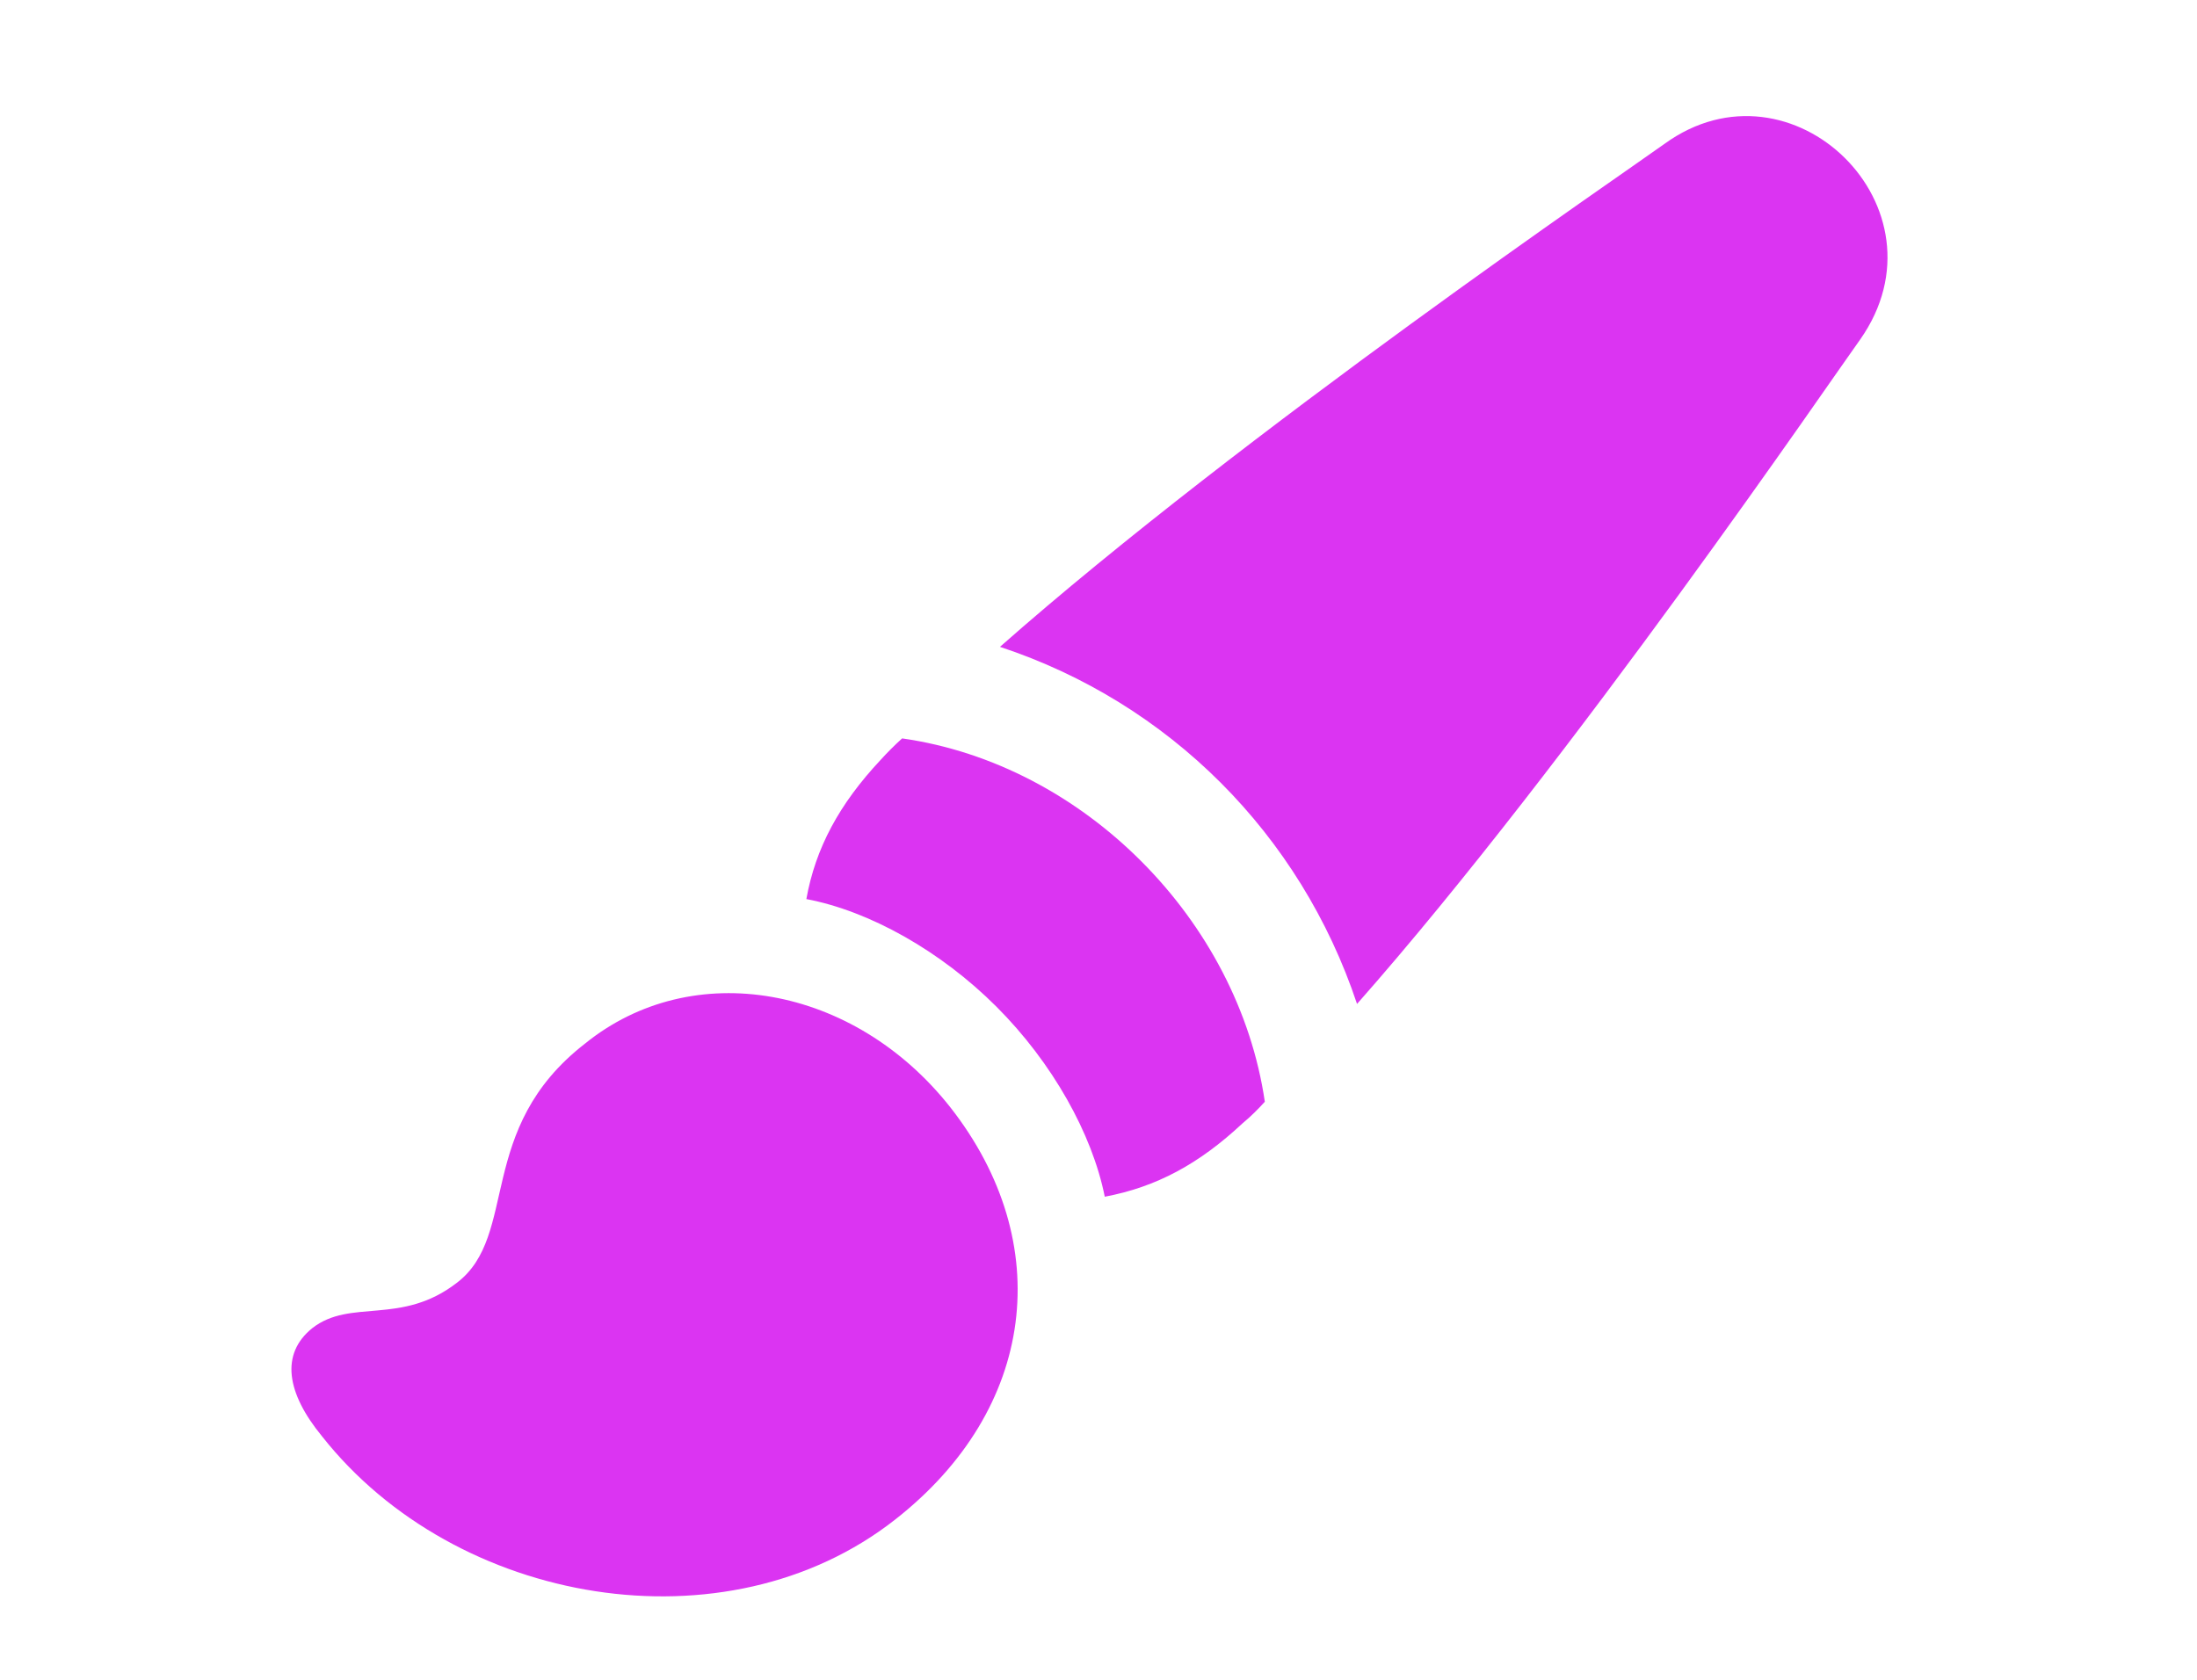
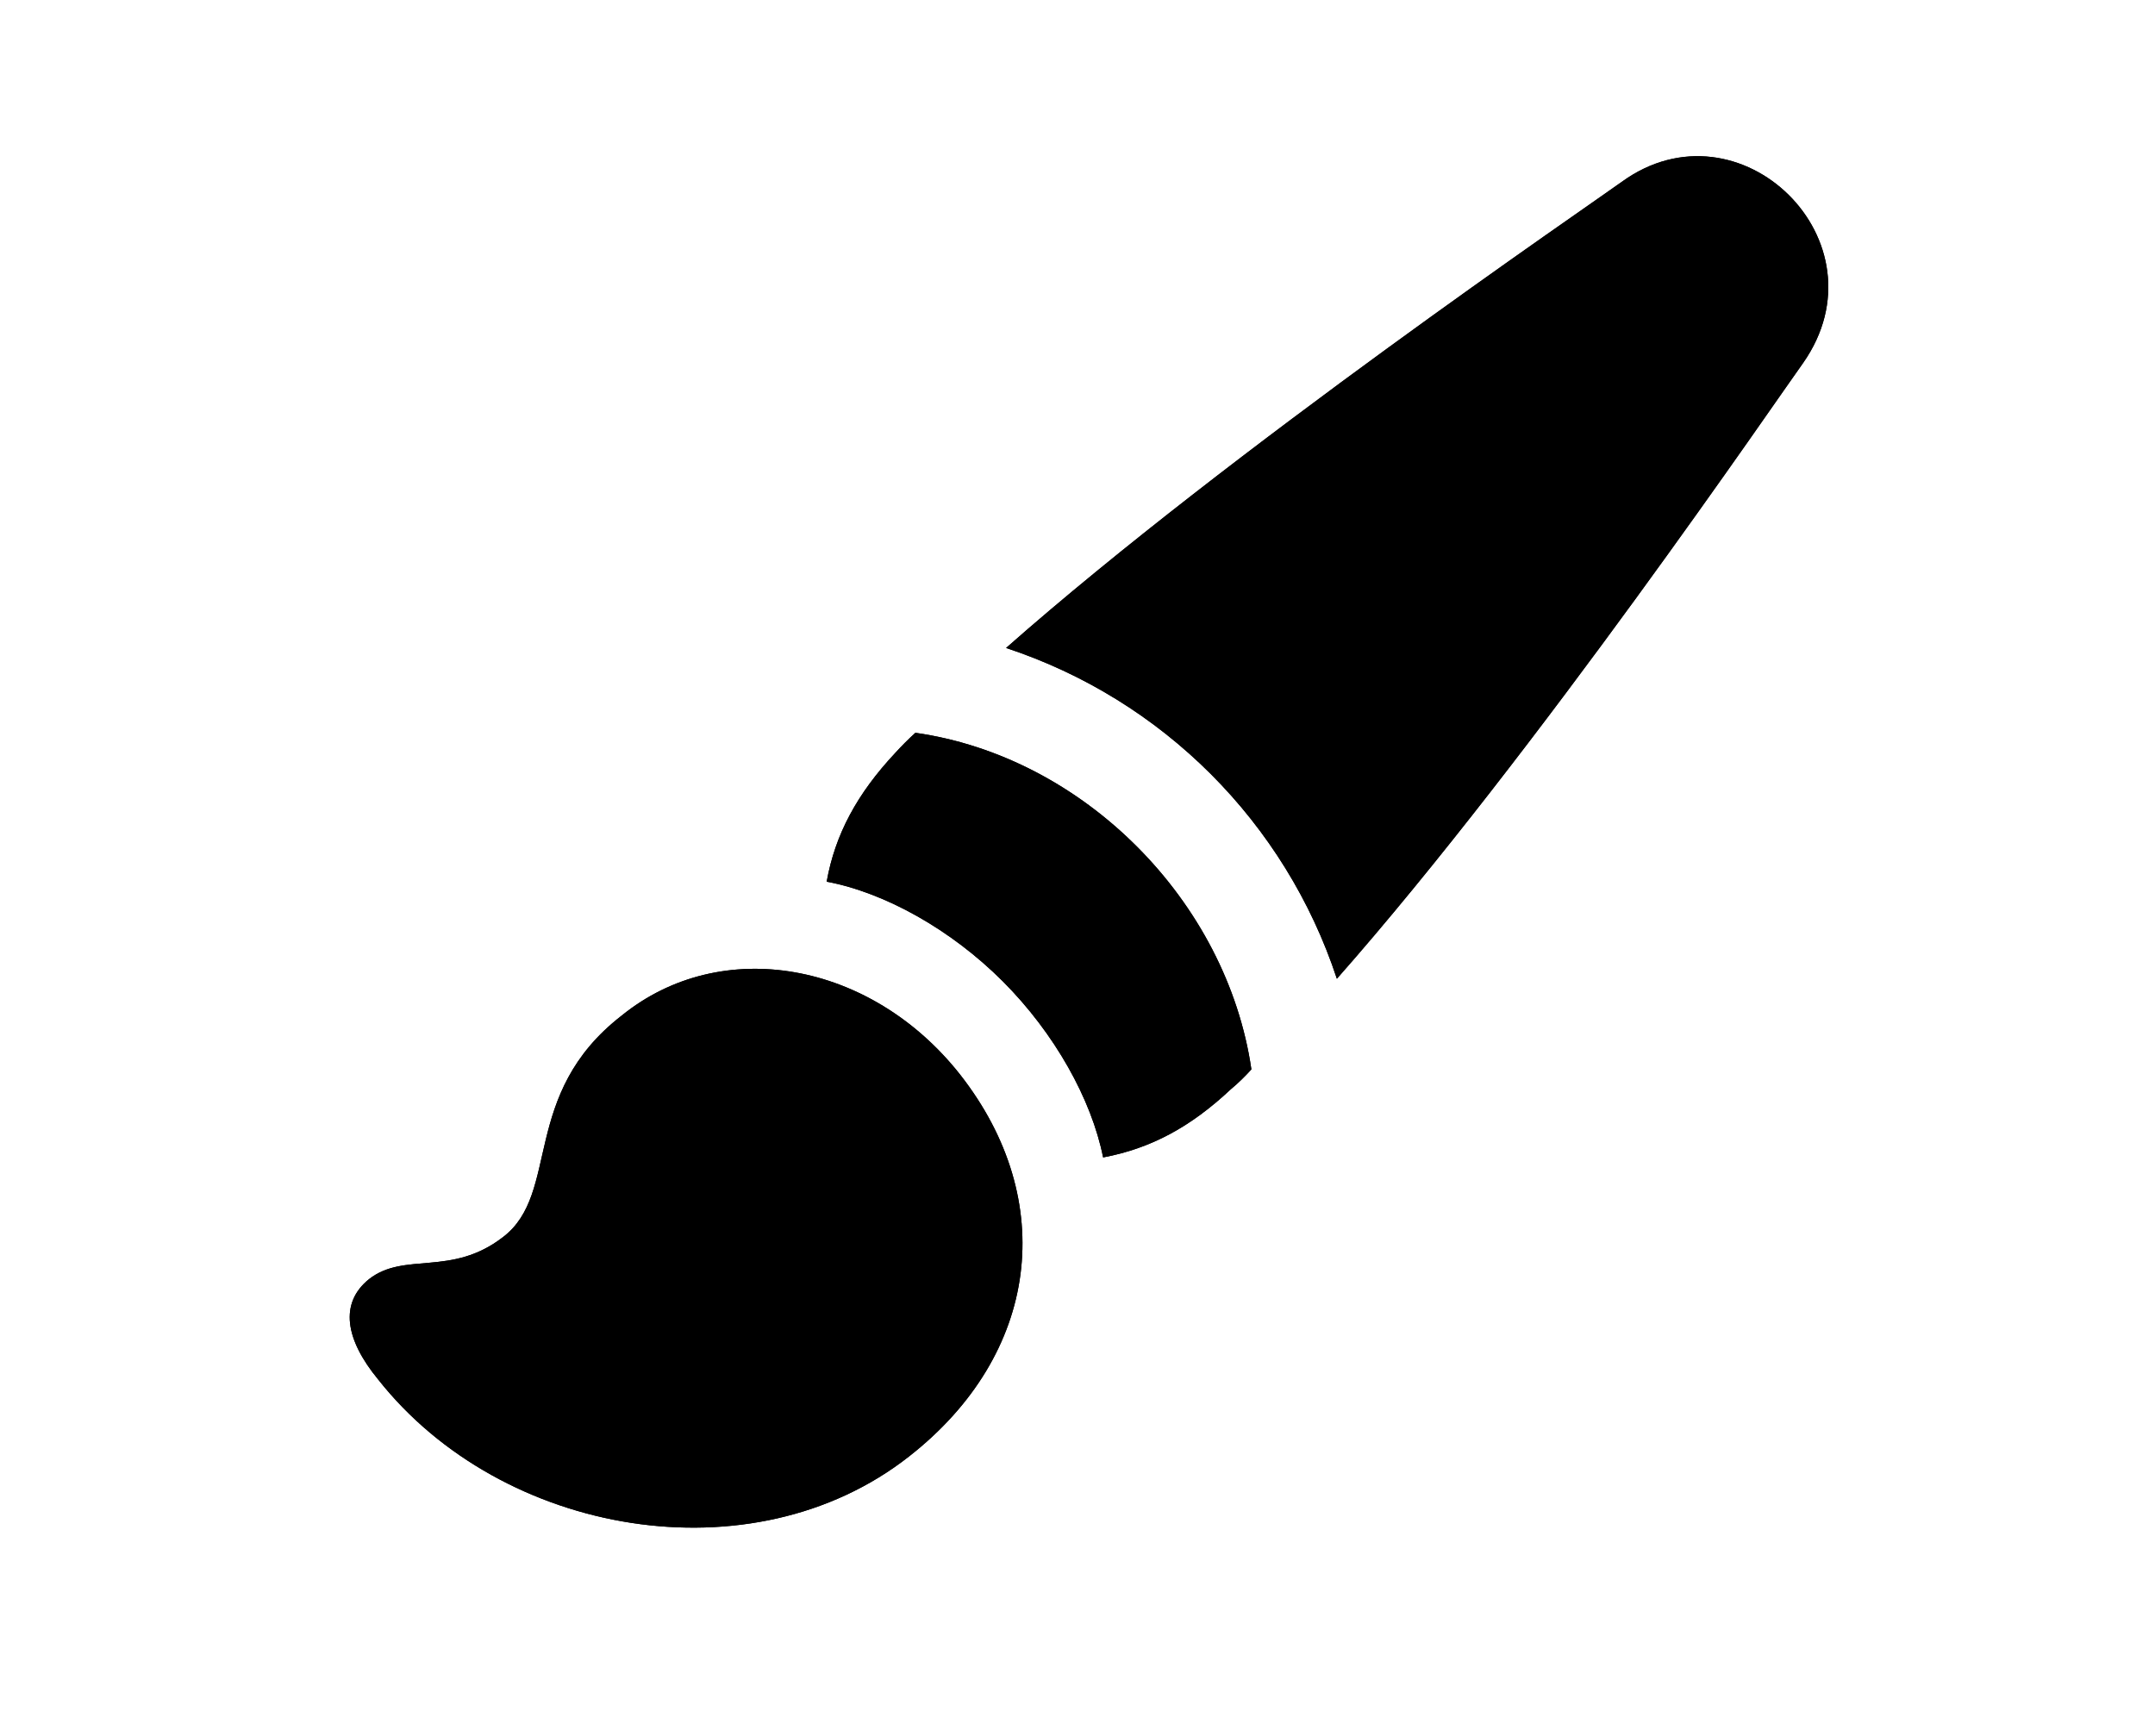
- <svg xmlns="http://www.w3.org/2000/svg" width="34" height="26" viewBox="0 0 34 26" fill="none">
-   <path d="M25.76 2.226C27.728 0.798 30.215 3.221 28.788 5.254C28.388 5.805 24.332 11.764 21.001 15.539C20.125 12.911 18.092 10.877 15.475 10.012C19.249 6.681 25.208 2.626 25.76 2.226ZM15.421 15.582C14.556 14.717 13.453 14.1 12.479 13.916C12.62 13.127 12.988 12.446 13.626 11.764C13.734 11.645 13.842 11.537 13.961 11.429C16.773 11.829 19.163 14.241 19.574 17.053C19.466 17.172 19.358 17.28 19.228 17.388C18.557 18.015 17.898 18.372 17.097 18.523C16.903 17.55 16.286 16.447 15.421 15.582ZM4.985 22.233C4.433 21.562 4.336 20.957 4.833 20.557C5.428 20.092 6.207 20.524 7.072 19.854C8.035 19.118 7.353 17.474 9.051 16.155C10.717 14.803 13.215 15.247 14.707 17.139C16.351 19.237 16.037 21.811 13.853 23.52C11.236 25.575 7.05 24.85 4.985 22.233Z" fill="#DB34F2" style="fill:#DB34F2;fill:color(display-p3 0.859 0.204 0.949);fill-opacity:1;" />
+ <svg xmlns="http://www.w3.org/2000/svg" xmlns:xlink="http://www.w3.org/1999/xlink" width="36" height="29" viewBox="0 0 36 29">
+   <defs>
+     <path id="a" d="M16.04 17.952c1.643 2.098 1.33 4.672-.855 6.38-2.617 2.055-6.802 1.33-8.868-1.287-.551-.67-.649-1.276-.151-1.676.594-.465 1.373-.032 2.238-.703.963-.735.281-2.38 1.98-3.698 1.665-1.352 4.163-.909 5.655.984Zm4.866-.087a3.395 3.395 0 0 1-.346.335c-.67.628-1.33.985-2.13 1.136-.195-.973-.812-2.076-1.677-2.942-.865-.865-1.968-1.481-2.941-1.665.14-.79.508-1.47 1.146-2.152.108-.12.216-.227.335-.335 2.812.4 5.202 2.811 5.613 5.623ZM30.12 6.066c-.4.552-4.455 6.51-7.786 10.285a8.682 8.682 0 0 0-5.527-5.526c3.775-3.331 9.734-7.387 10.285-7.787 1.968-1.427 4.456.995 3.028 3.028Z" />
+     <path id="b" d="M23.76 1.538c-.552.4-6.51 4.456-10.285 7.787a8.682 8.682 0 0 1 5.526 5.526c3.331-3.774 7.387-9.733 7.787-10.285 1.427-2.033-1.06-4.455-3.028-3.028ZM13.42 14.894c.865.866 1.482 1.969 1.676 2.942.8-.151 1.46-.508 2.13-1.136.13-.108.239-.216.347-.335-.411-2.812-2.801-5.223-5.613-5.623a4.902 4.902 0 0 0-.335.335c-.638.681-1.006 1.362-1.147 2.152.974.184 2.077.8 2.942 1.665ZM2.985 21.545c2.065 2.618 6.25 3.342 8.868 1.287 2.184-1.708 2.498-4.282.854-6.38-1.492-1.893-3.99-2.336-5.656-.984-1.698 1.319-1.016 2.963-1.979 3.698-.865.67-1.644.238-2.239.703-.497.4-.4 1.006.152 1.676Z" />
+   </defs>
+   <g fill="color(display-p3 0.859 0.204 0.949)" fill-rule="nonzero" transform="translate(3.332 1.5)">
+     <use xlink:href="#b" />
+     <use xlink:href="#b" />
+   </g>
</svg>
